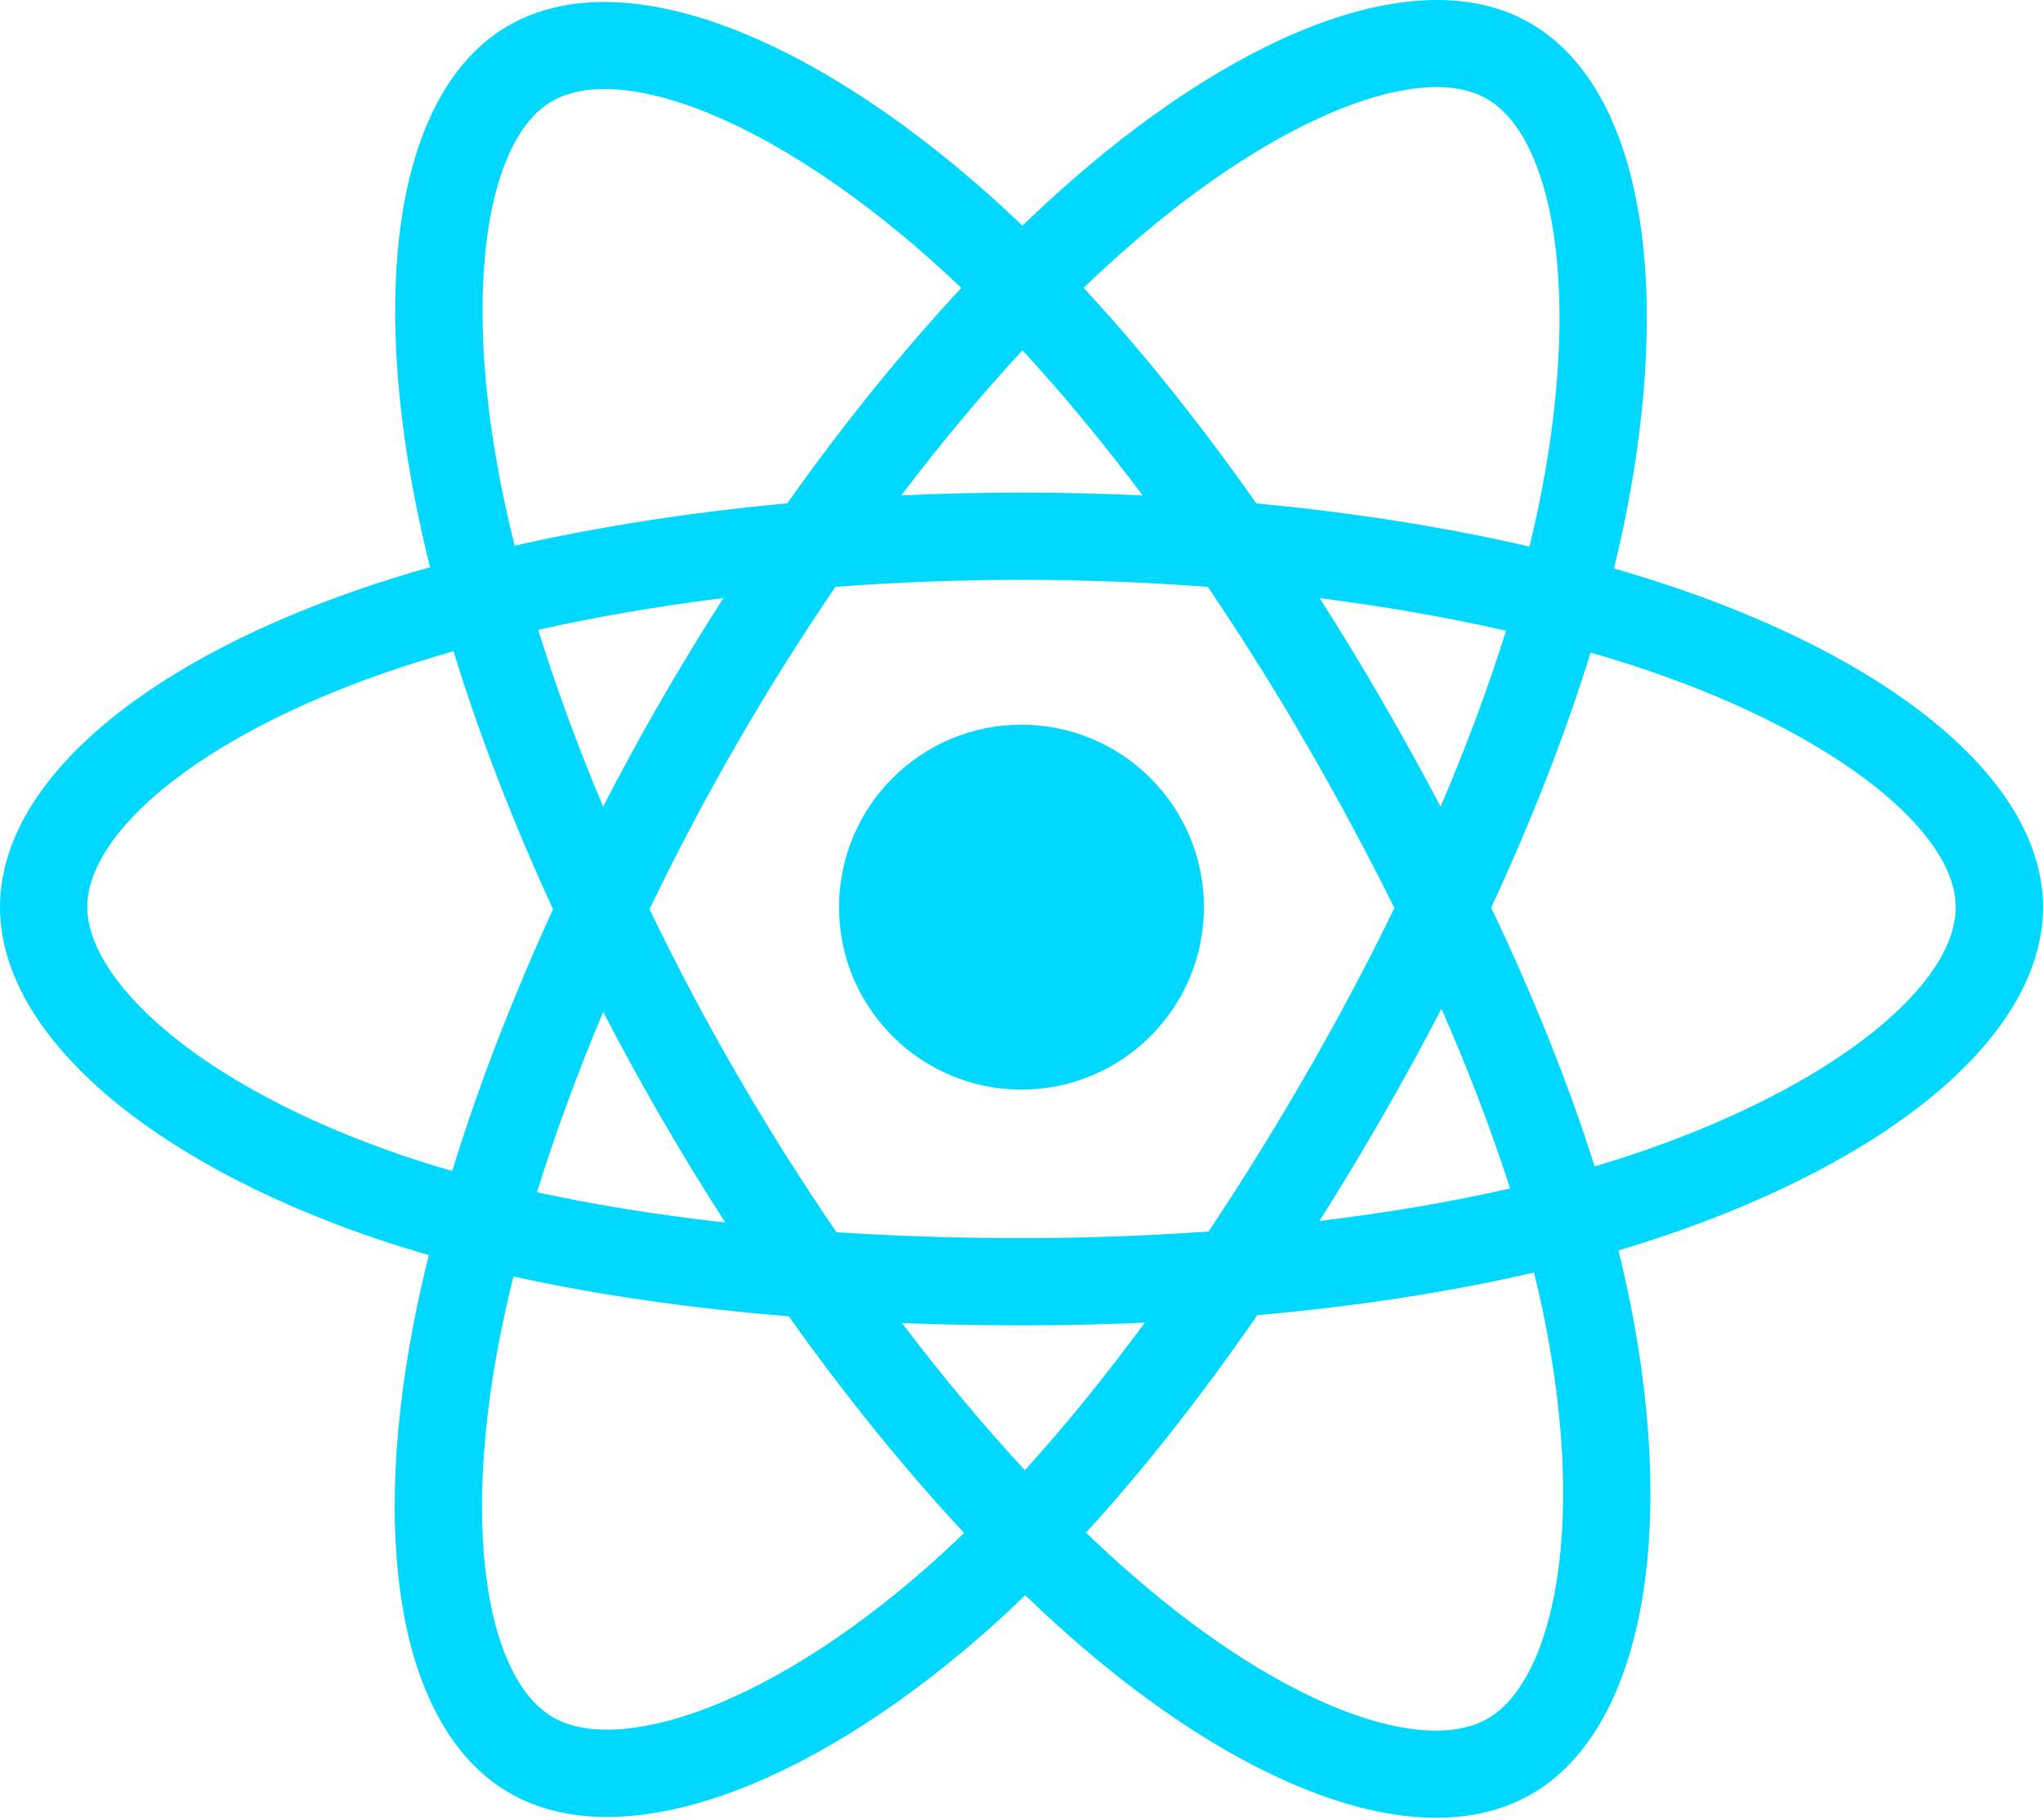
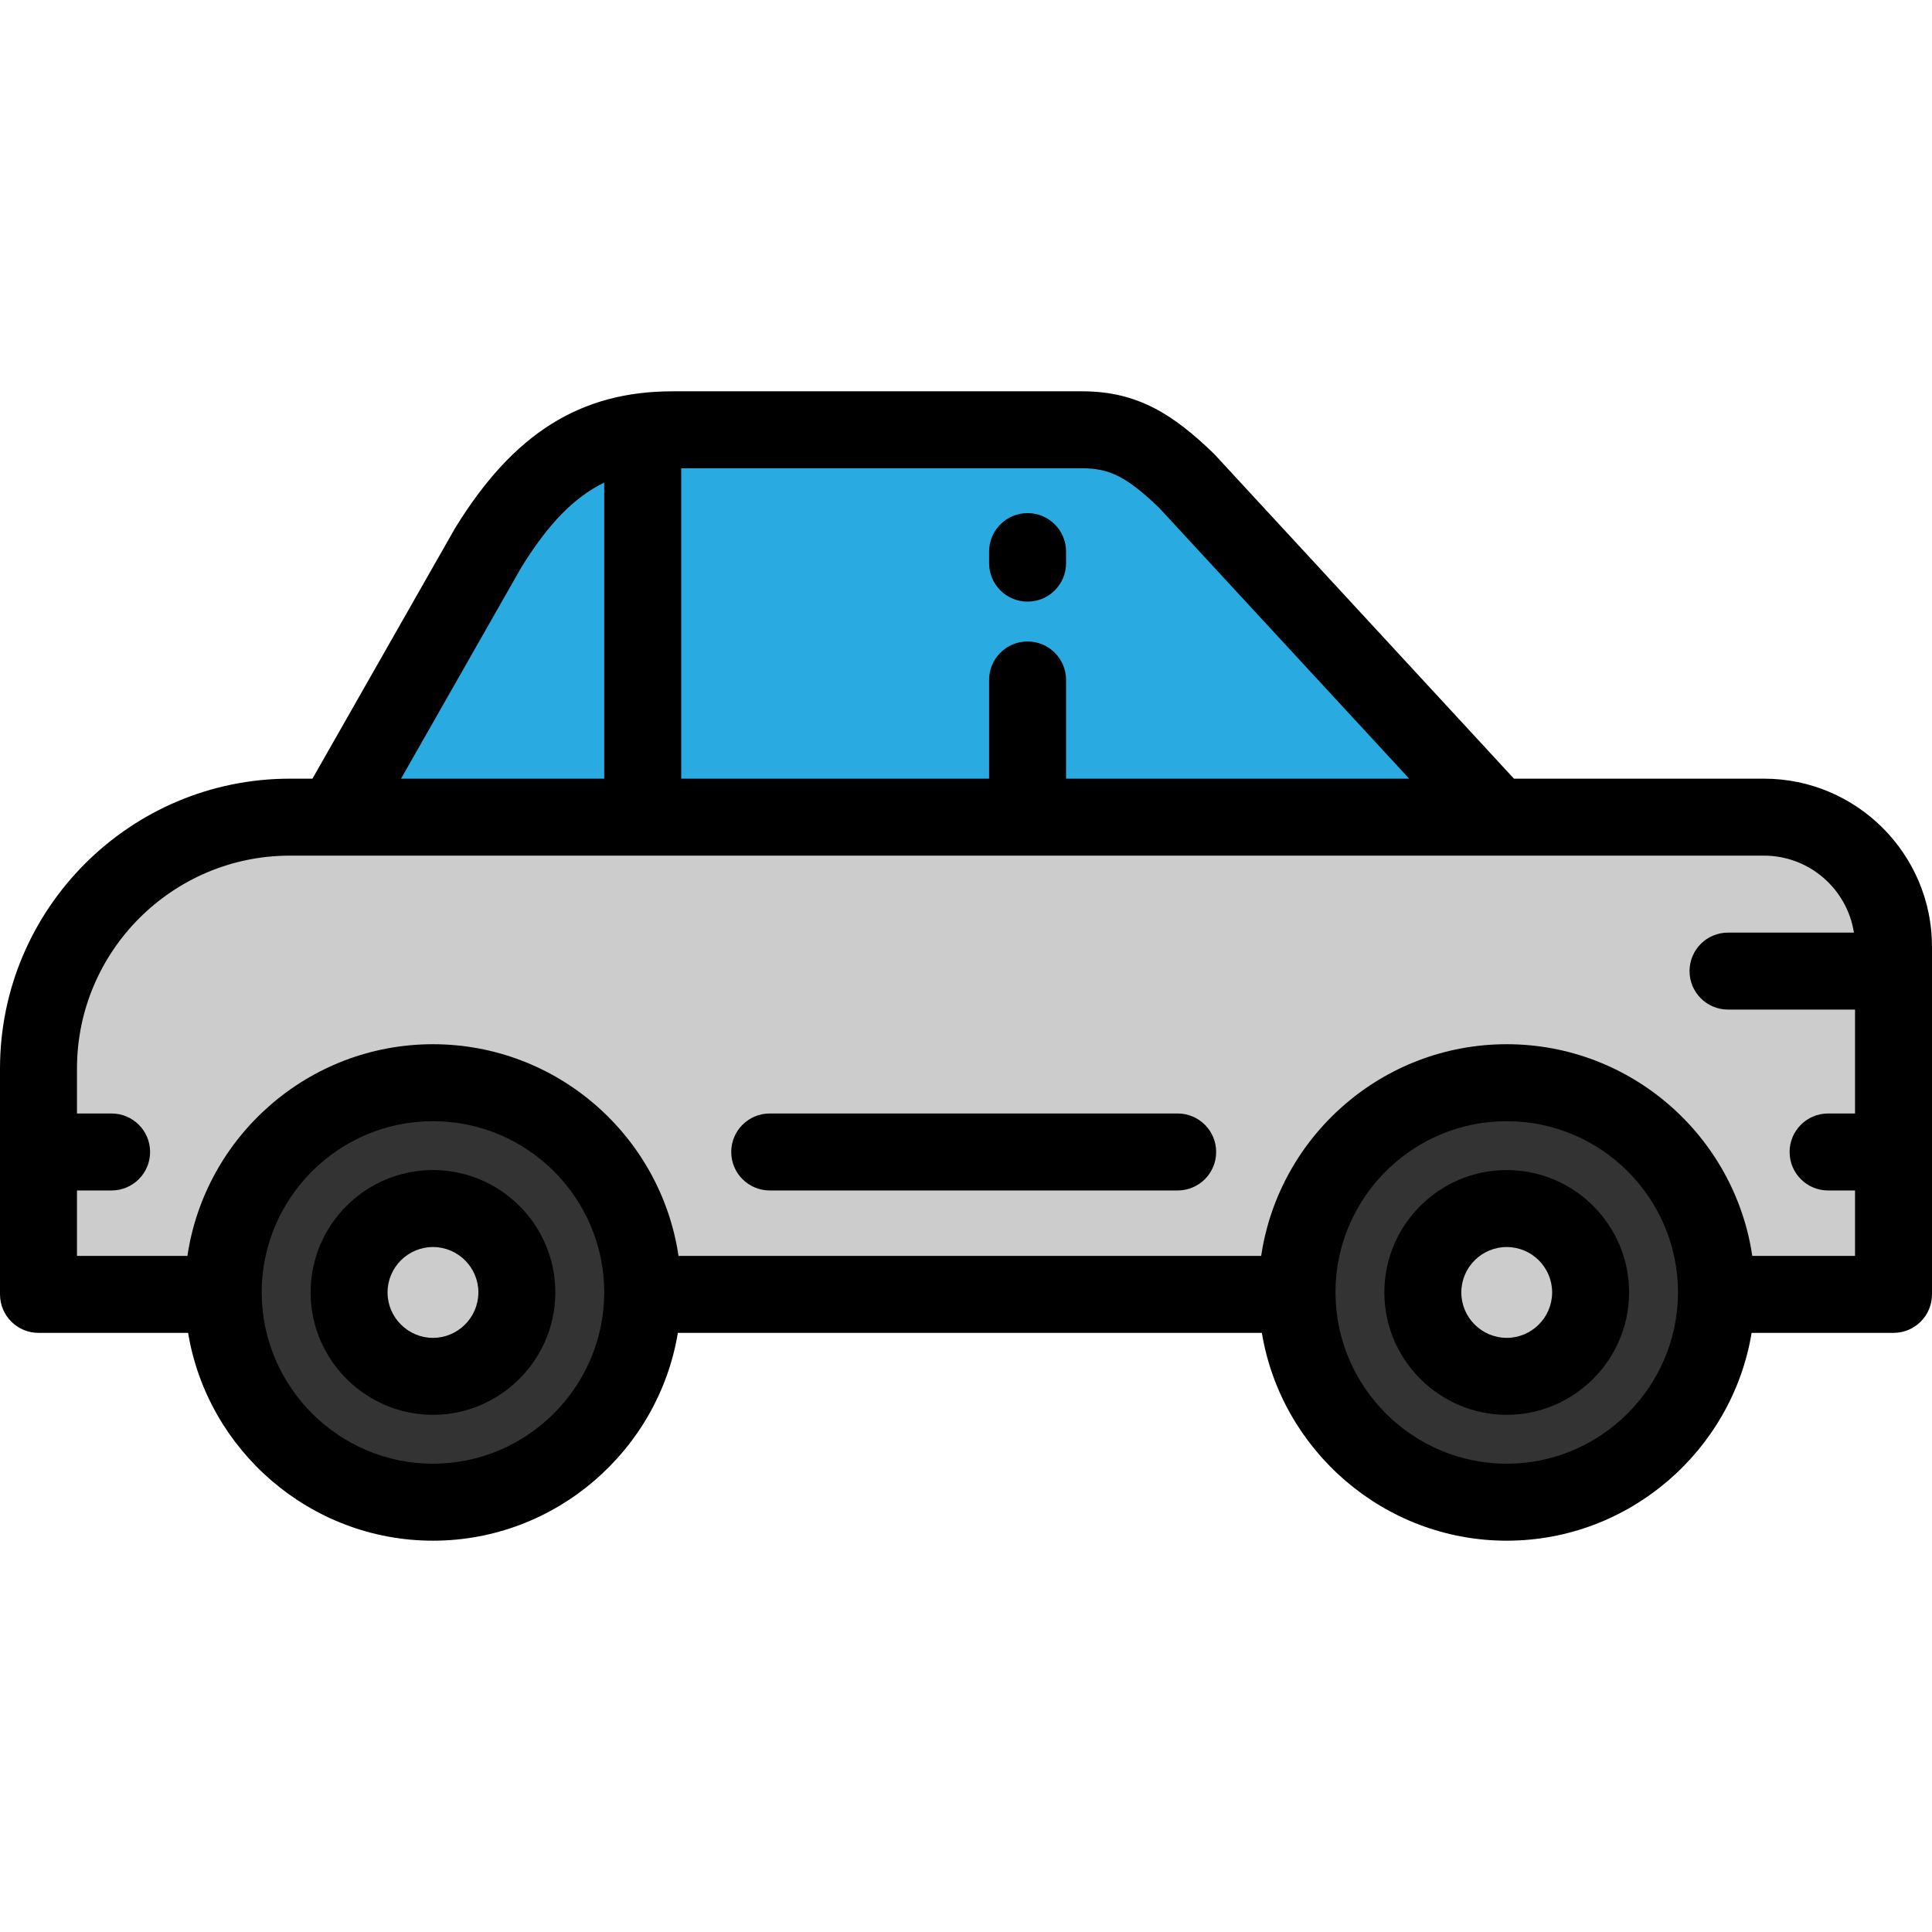
- <svg xmlns="http://www.w3.org/2000/svg" aria-hidden="true" role="img" class="iconify iconify--logos" width="35.93" height="32" preserveAspectRatio="xMidYMid meet" viewBox="0 0 256 228">
-   <path fill="#00D8FF" d="M210.483 73.824a171.49 171.49 0 0 0-8.24-2.597c.465-1.9.893-3.777 1.273-5.621c6.238-30.281 2.16-54.676-11.769-62.708c-13.355-7.7-35.196.329-57.254 19.526a171.23 171.23 0 0 0-6.375 5.848a155.866 155.866 0 0 0-4.241-3.917C100.759 3.829 77.587-4.822 63.673 3.233C50.33 10.957 46.379 33.89 51.995 62.588a170.974 170.974 0 0 0 1.892 8.48c-3.28.932-6.445 1.924-9.474 2.98C17.309 83.498 0 98.307 0 113.668c0 15.865 18.582 31.778 46.812 41.427a145.52 145.52 0 0 0 6.921 2.165a167.467 167.467 0 0 0-2.01 9.138c-5.354 28.2-1.173 50.591 12.134 58.266c13.744 7.926 36.812-.22 59.273-19.855a145.567 145.567 0 0 0 5.342-4.923a168.064 168.064 0 0 0 6.92 6.314c21.758 18.722 43.246 26.282 56.54 18.586c13.731-7.949 18.194-32.003 12.4-61.268a145.016 145.016 0 0 0-1.535-6.842c1.62-.48 3.21-.974 4.76-1.488c29.348-9.723 48.443-25.443 48.443-41.52c0-15.417-17.868-30.326-45.517-39.844Zm-6.365 70.984c-1.4.463-2.836.91-4.3 1.345c-3.24-10.257-7.612-21.163-12.963-32.432c5.106-11 9.31-21.767 12.459-31.957c2.619.758 5.16 1.557 7.61 2.4c23.69 8.156 38.14 20.213 38.14 29.504c0 9.896-15.606 22.743-40.946 31.14Zm-10.514 20.834c2.562 12.94 2.927 24.64 1.23 33.787c-1.524 8.219-4.59 13.698-8.382 15.893c-8.067 4.67-25.32-1.4-43.927-17.412a156.726 156.726 0 0 1-6.437-5.87c7.214-7.889 14.423-17.06 21.459-27.246c12.376-1.098 24.068-2.894 34.671-5.345a134.17 134.17 0 0 1 1.386 6.193ZM87.276 214.515c-7.882 2.783-14.16 2.863-17.955.675c-8.075-4.657-11.432-22.636-6.853-46.752a156.923 156.923 0 0 1 1.869-8.499c10.486 2.32 22.093 3.988 34.498 4.994c7.084 9.967 14.501 19.128 21.976 27.15a134.668 134.668 0 0 1-4.877 4.492c-9.933 8.682-19.886 14.842-28.658 17.94ZM50.35 144.747c-12.483-4.267-22.792-9.812-29.858-15.863c-6.35-5.437-9.555-10.836-9.555-15.216c0-9.322 13.897-21.212 37.076-29.293c2.813-.98 5.757-1.905 8.812-2.773c3.204 10.42 7.406 21.315 12.477 32.332c-5.137 11.18-9.399 22.249-12.634 32.792a134.718 134.718 0 0 1-6.318-1.979Zm12.378-84.26c-4.811-24.587-1.616-43.134 6.425-47.789c8.564-4.958 27.502 2.111 47.463 19.835a144.318 144.318 0 0 1 3.841 3.545c-7.438 7.987-14.787 17.08-21.808 26.988c-12.04 1.116-23.565 2.908-34.161 5.309a160.342 160.342 0 0 1-1.76-7.887Zm110.427 27.268a347.8 347.8 0 0 0-7.785-12.803c8.168 1.033 15.994 2.404 23.343 4.08c-2.206 7.072-4.956 14.465-8.193 22.045a381.151 381.151 0 0 0-7.365-13.322Zm-45.032-43.861c5.044 5.465 10.096 11.566 15.065 18.186a322.04 322.04 0 0 0-30.257-.006c4.974-6.559 10.069-12.652 15.192-18.18ZM82.802 87.83a323.167 323.167 0 0 0-7.227 13.238c-3.184-7.553-5.909-14.98-8.134-22.152c7.304-1.634 15.093-2.97 23.209-3.984a321.524 321.524 0 0 0-7.848 12.897Zm8.081 65.352c-8.385-.936-16.291-2.203-23.593-3.793c2.26-7.3 5.045-14.885 8.298-22.6a321.187 321.187 0 0 0 7.257 13.246c2.594 4.48 5.28 8.868 8.038 13.147Zm37.542 31.03c-5.184-5.592-10.354-11.779-15.403-18.433c4.902.192 9.899.29 14.978.29c5.218 0 10.376-.117 15.453-.343c-4.985 6.774-10.018 12.97-15.028 18.486Zm52.198-57.817c3.422 7.8 6.306 15.345 8.596 22.52c-7.422 1.694-15.436 3.058-23.88 4.071a382.417 382.417 0 0 0 7.859-13.026a347.403 347.403 0 0 0 7.425-13.565Zm-16.898 8.101a358.557 358.557 0 0 1-12.281 19.815a329.4 329.4 0 0 1-23.444.823c-7.967 0-15.716-.248-23.178-.732a310.202 310.202 0 0 1-12.513-19.846h.001a307.41 307.41 0 0 1-10.923-20.627a310.278 310.278 0 0 1 10.89-20.637l-.001.001a307.318 307.318 0 0 1 12.413-19.761c7.613-.576 15.42-.876 23.31-.876H128c7.926 0 15.743.303 23.354.883a329.357 329.357 0 0 1 12.335 19.695a358.489 358.489 0 0 1 11.036 20.54a329.472 329.472 0 0 1-11 20.722Zm22.56-122.124c8.572 4.944 11.906 24.881 6.52 51.026c-.344 1.668-.73 3.367-1.15 5.09c-10.622-2.452-22.155-4.275-34.23-5.408c-7.034-10.017-14.323-19.124-21.64-27.008a160.789 160.789 0 0 1 5.888-5.4c18.9-16.447 36.564-22.941 44.612-18.3ZM128 90.808c12.625 0 22.86 10.235 22.86 22.86s-10.235 22.86-22.86 22.86s-22.86-10.235-22.86-22.86s10.235-22.86 22.86-22.86Z" />
+ <svg xmlns="http://www.w3.org/2000/svg" height="800px" width="800px" version="1.1" id="Layer_1" viewBox="0 0 502 502" xml:space="preserve">
+   <g>
+     <path style="fill:#CCCCCC;" d="M458.333,212.323h-1.54H75.333C39.251,212.323,10,241.574,10,277.657v58.667h48.013   c-0.002-0.167-0.013-0.332-0.013-0.5c0-30.1,24.4-54.5,54.5-54.5s54.5,24.4,54.5,54.5c0,0.168-0.011,0.333-0.013,0.5h170.025   c-0.002-0.167-0.013-0.332-0.013-0.5c0-30.1,24.4-54.5,54.5-54.5s54.5,24.4,54.5,54.5c0,0.168-0.011,0.333-0.013,0.5H492V247.53   v-1.54C492,227.396,476.927,212.323,458.333,212.323z" />
+     <path style="fill:#29ABE2;" d="M281.246,111.677H174.753c-20.576,0-34.753,9.313-47.898,30.647l-39.855,70h302l-80.714-87.422   C298.667,115.657,291.817,111.677,281.246,111.677z" />
+     <path style="fill:#333333;" d="M112.5,281.323c-30.1,0-54.5,24.4-54.5,54.5c0,0.168,0.011,0.333,0.013,0.5   c0.27,29.868,24.555,54,54.487,54s54.218-24.132,54.487-54c0.002-0.167,0.013-0.332,0.013-0.5   C167,305.724,142.6,281.323,112.5,281.323z" />
+     <path style="fill:#333333;" d="M391.5,281.323c-30.1,0-54.5,24.4-54.5,54.5c0,0.168,0.011,0.333,0.013,0.5   c0.27,29.868,24.555,54,54.487,54s54.218-24.132,54.487-54c0.002-0.167,0.013-0.332,0.013-0.5   C446,305.724,421.6,281.323,391.5,281.323z" />
+     <path style="fill:#CCCCCC;" d="M112.5,314.023c-12.04,0-21.8,9.76-21.8,21.8c0,0.067,0.004,0.133,0.005,0.2   c0.108,11.947,9.822,21.6,21.795,21.6s21.687-9.653,21.795-21.6c0.001-0.067,0.005-0.133,0.005-0.2   C134.3,323.783,124.54,314.023,112.5,314.023z" />
+     <path style="fill:#CCCCCC;" d="M391.5,314.023c-12.04,0-21.8,9.76-21.8,21.8c0,0.067,0.004,0.133,0.005,0.2   c0.108,11.947,9.822,21.6,21.795,21.6s21.687-9.653,21.795-21.6c0.001-0.067,0.005-0.133,0.005-0.2   C413.3,323.783,403.54,314.023,391.5,314.023z" />
+     <g>
+       <path d="M458.333,202.323h-64.956l-77.744-84.206c-0.135-0.146-0.274-0.289-0.418-0.426    c-10.288-9.887-19.559-16.015-33.969-16.015H174.753c-23.929,0-41.327,10.918-56.412,35.401c-0.061,0.098-0.119,0.197-0.176,0.298    l-36.979,64.948h-5.853C33.794,202.323,0,236.118,0,277.657v58.667c0,5.523,4.477,10,10,10h38.874    c5.052,30.55,31.756,54,63.626,54c31.88,0,58.591-23.464,63.631-54h151.743c5.052,30.55,31.756,54,63.626,54    c31.88,0,58.591-23.464,63.631-54H492c5.523,0,10-4.477,10-10V245.99C502,221.912,482.411,202.323,458.333,202.323z     M301.145,131.908l65.012,70.415H277v-25.646c0-5.523-4.477-10-10-10s-10,4.477-10,10v25.646h-80v-80.646h104.246    C288.363,121.677,292.858,123.978,301.145,131.908z M135.458,147.425c6.882-11.137,13.614-18.184,21.542-22.038v76.936h-52.799    L135.458,147.425z M112.5,380.323c-24.311,0-44.268-19.779-44.488-44.087c-0.001-0.155-0.005-0.31-0.012-0.501    c0.049-24.497,19.993-44.412,44.5-44.412s44.451,19.915,44.5,44.411c-0.001,0.042-0.002,0.084-0.003,0.125    c-0.004,0.125-0.008,0.249-0.009,0.373C156.768,360.544,136.811,380.323,112.5,380.323z M391.5,380.323    c-24.311,0-44.268-19.779-44.488-44.087c-0.001-0.155-0.005-0.31-0.012-0.501c0.049-24.497,19.993-44.412,44.5-44.412    s44.451,19.915,44.5,44.411c-0.001,0.042-0.002,0.084-0.003,0.125c-0.004,0.125-0.008,0.249-0.009,0.373    C435.768,360.544,415.811,380.323,391.5,380.323z M455.302,326.323c-4.606-31.079-31.462-55-63.802-55s-59.196,23.921-63.802,55    H176.302c-4.606-31.079-31.462-55-63.802-55s-59.196,23.921-63.802,55H20v-17h9c5.523,0,10-4.477,10-10s-4.477-10-10-10h-9    v-11.667c0-30.511,24.822-55.333,55.333-55.333H87h302h69.333c11.803,0,21.614,8.686,23.381,20H449c-5.523,0-10,4.477-10,10    c0,5.523,4.477,10,10,10h33v27h-7c-5.523,0-10,4.477-10,10s4.477,10,10,10h7v17H455.302z" />
+       <path d="M267,156.323c5.523,0,10-4.477,10-10v-3c0-5.523-4.477-10-10-10s-10,4.477-10,10v3    C257,151.846,261.477,156.323,267,156.323z" />
+       <path d="M306,289.323H200c-5.523,0-10,4.477-10,10s4.477,10,10,10h106c5.523,0,10-4.477,10-10S311.523,289.323,306,289.323z" />
+       <path d="M112.5,304.023c-17.535,0-31.8,14.265-31.8,31.8c0,0.127,0.002,0.254,0.006,0.386    c0.208,17.331,14.451,31.414,31.793,31.414c17.335,0,31.573-14.071,31.793-31.409c0.004-0.13,0.006-0.26,0.006-0.391    C144.3,318.289,130.035,304.023,112.5,304.023z M124.295,335.933c-0.058,6.446-5.35,11.69-11.795,11.69    s-11.737-5.244-11.795-11.672c0-0.052-0.002-0.142-0.004-0.225c0.053-6.462,5.325-11.703,11.799-11.703    c6.473,0,11.745,5.239,11.799,11.699C124.297,335.8,124.296,335.883,124.295,335.933z" />
+       <path d="M391.5,304.023c-17.535,0-31.8,14.265-31.8,31.8c0,0.127,0.002,0.254,0.006,0.386    c0.208,17.331,14.451,31.414,31.793,31.414c17.335,0,31.573-14.071,31.793-31.409c0.004-0.13,0.006-0.26,0.006-0.391    C423.3,318.289,409.035,304.023,391.5,304.023z M403.295,335.933c-0.058,6.446-5.35,11.69-11.795,11.69    s-11.737-5.244-11.795-11.672c0-0.052-0.002-0.142-0.004-0.225c0.053-6.462,5.325-11.703,11.799-11.703    c6.473,0,11.745,5.239,11.799,11.699C403.297,335.8,403.296,335.883,403.295,335.933z" />
+     </g>
+   </g>
</svg>
